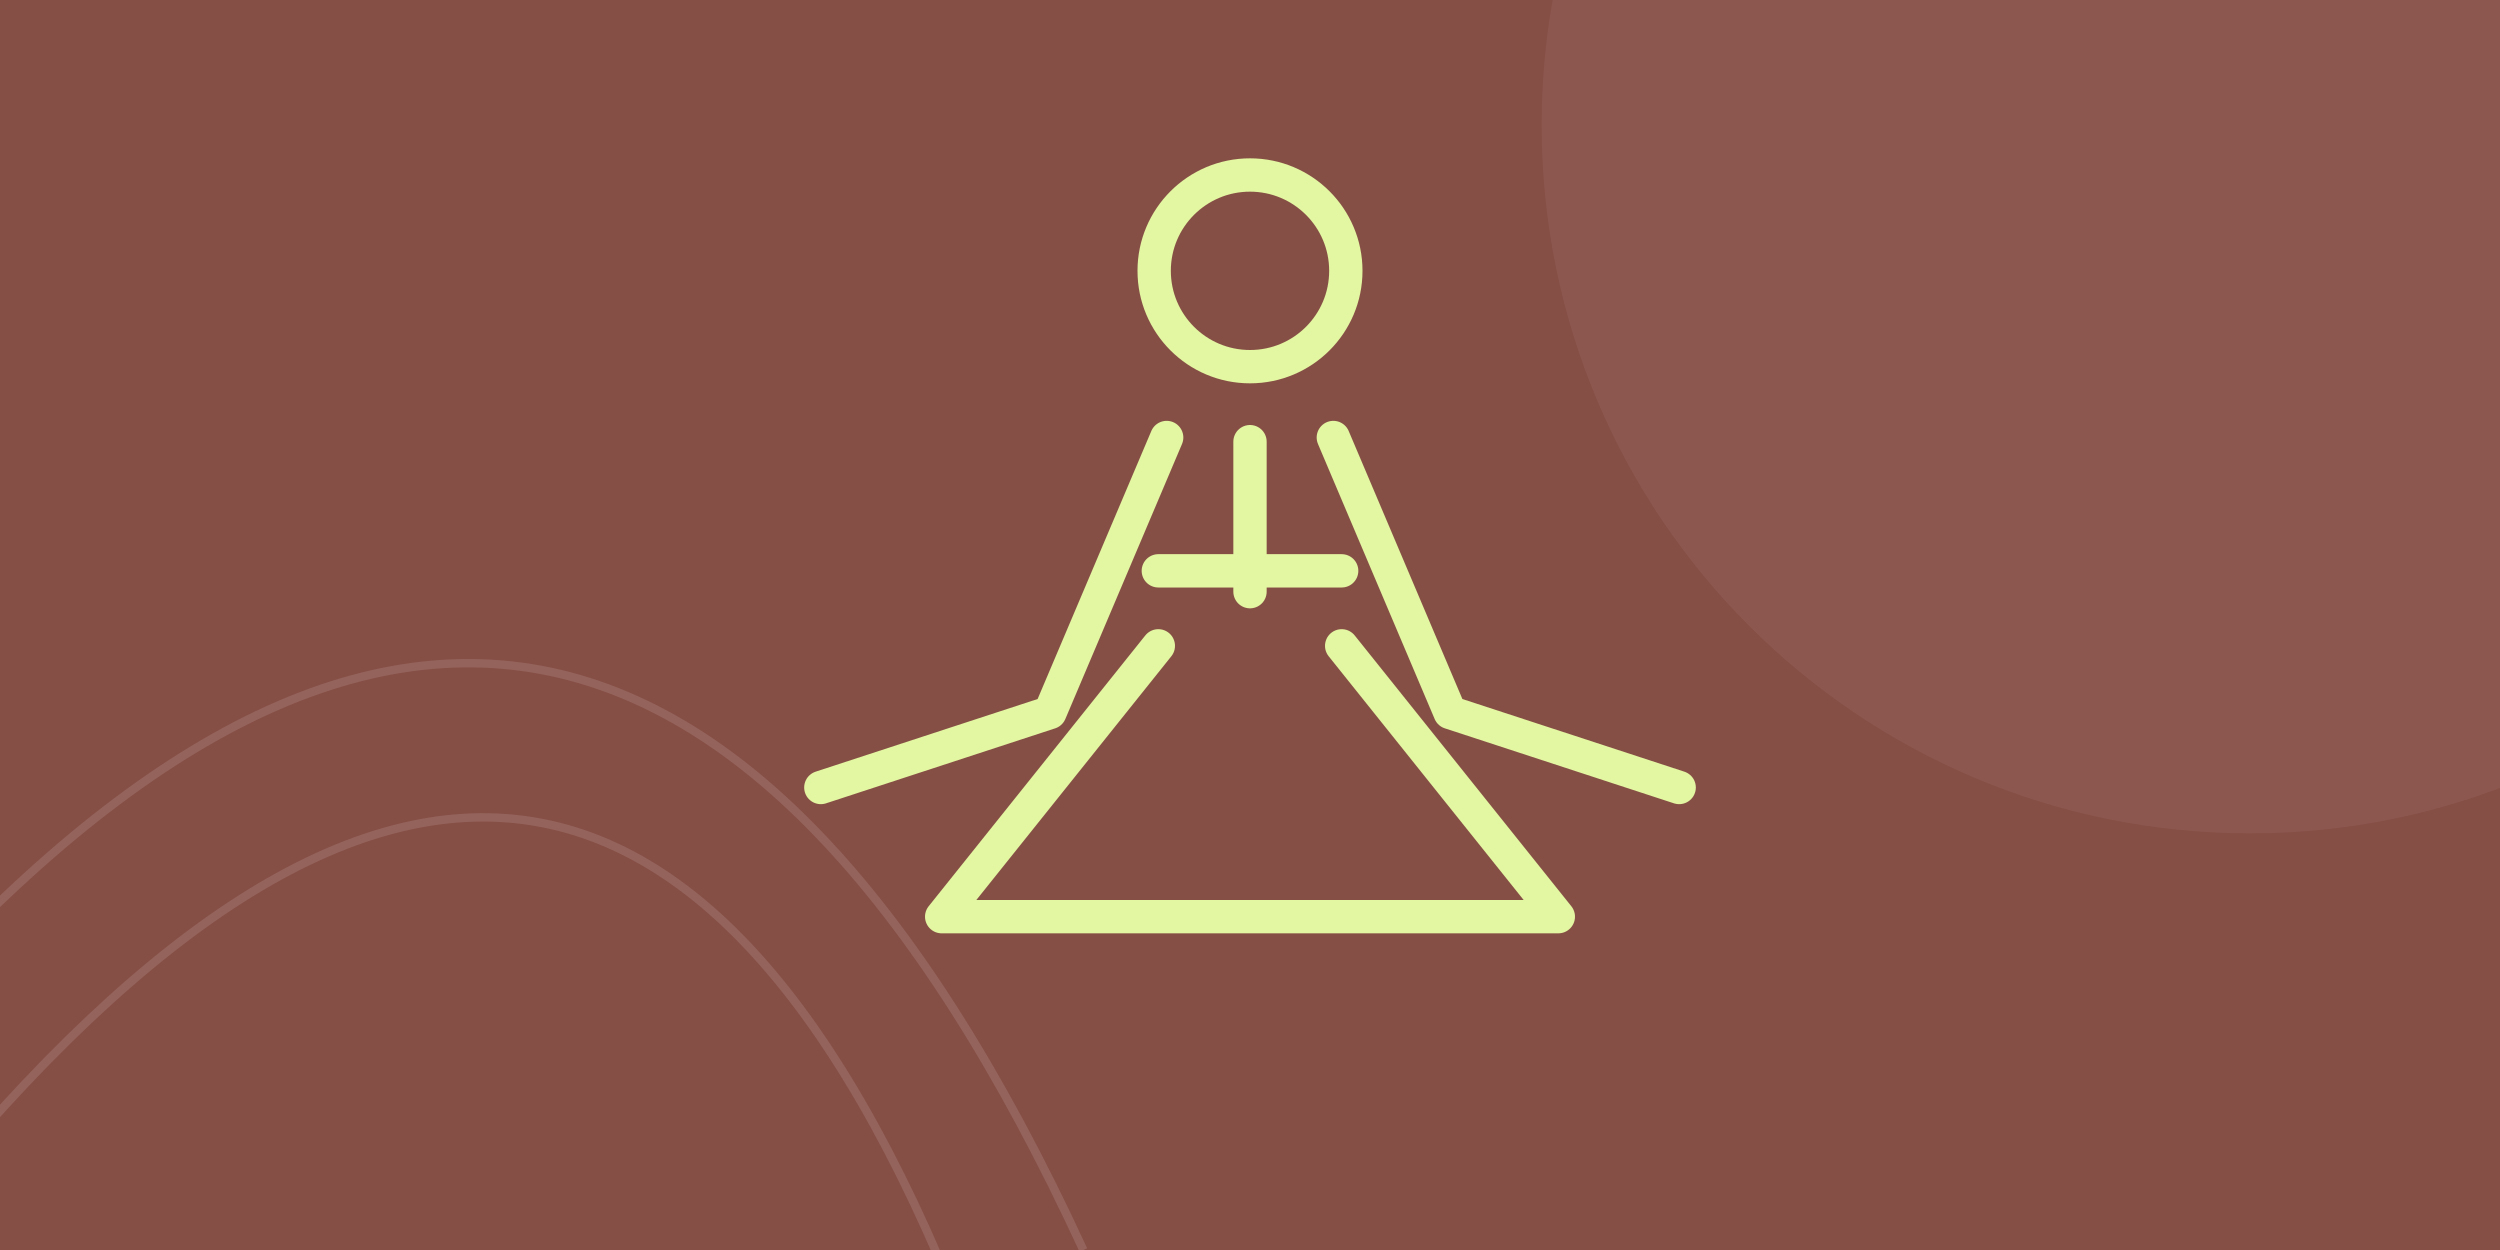
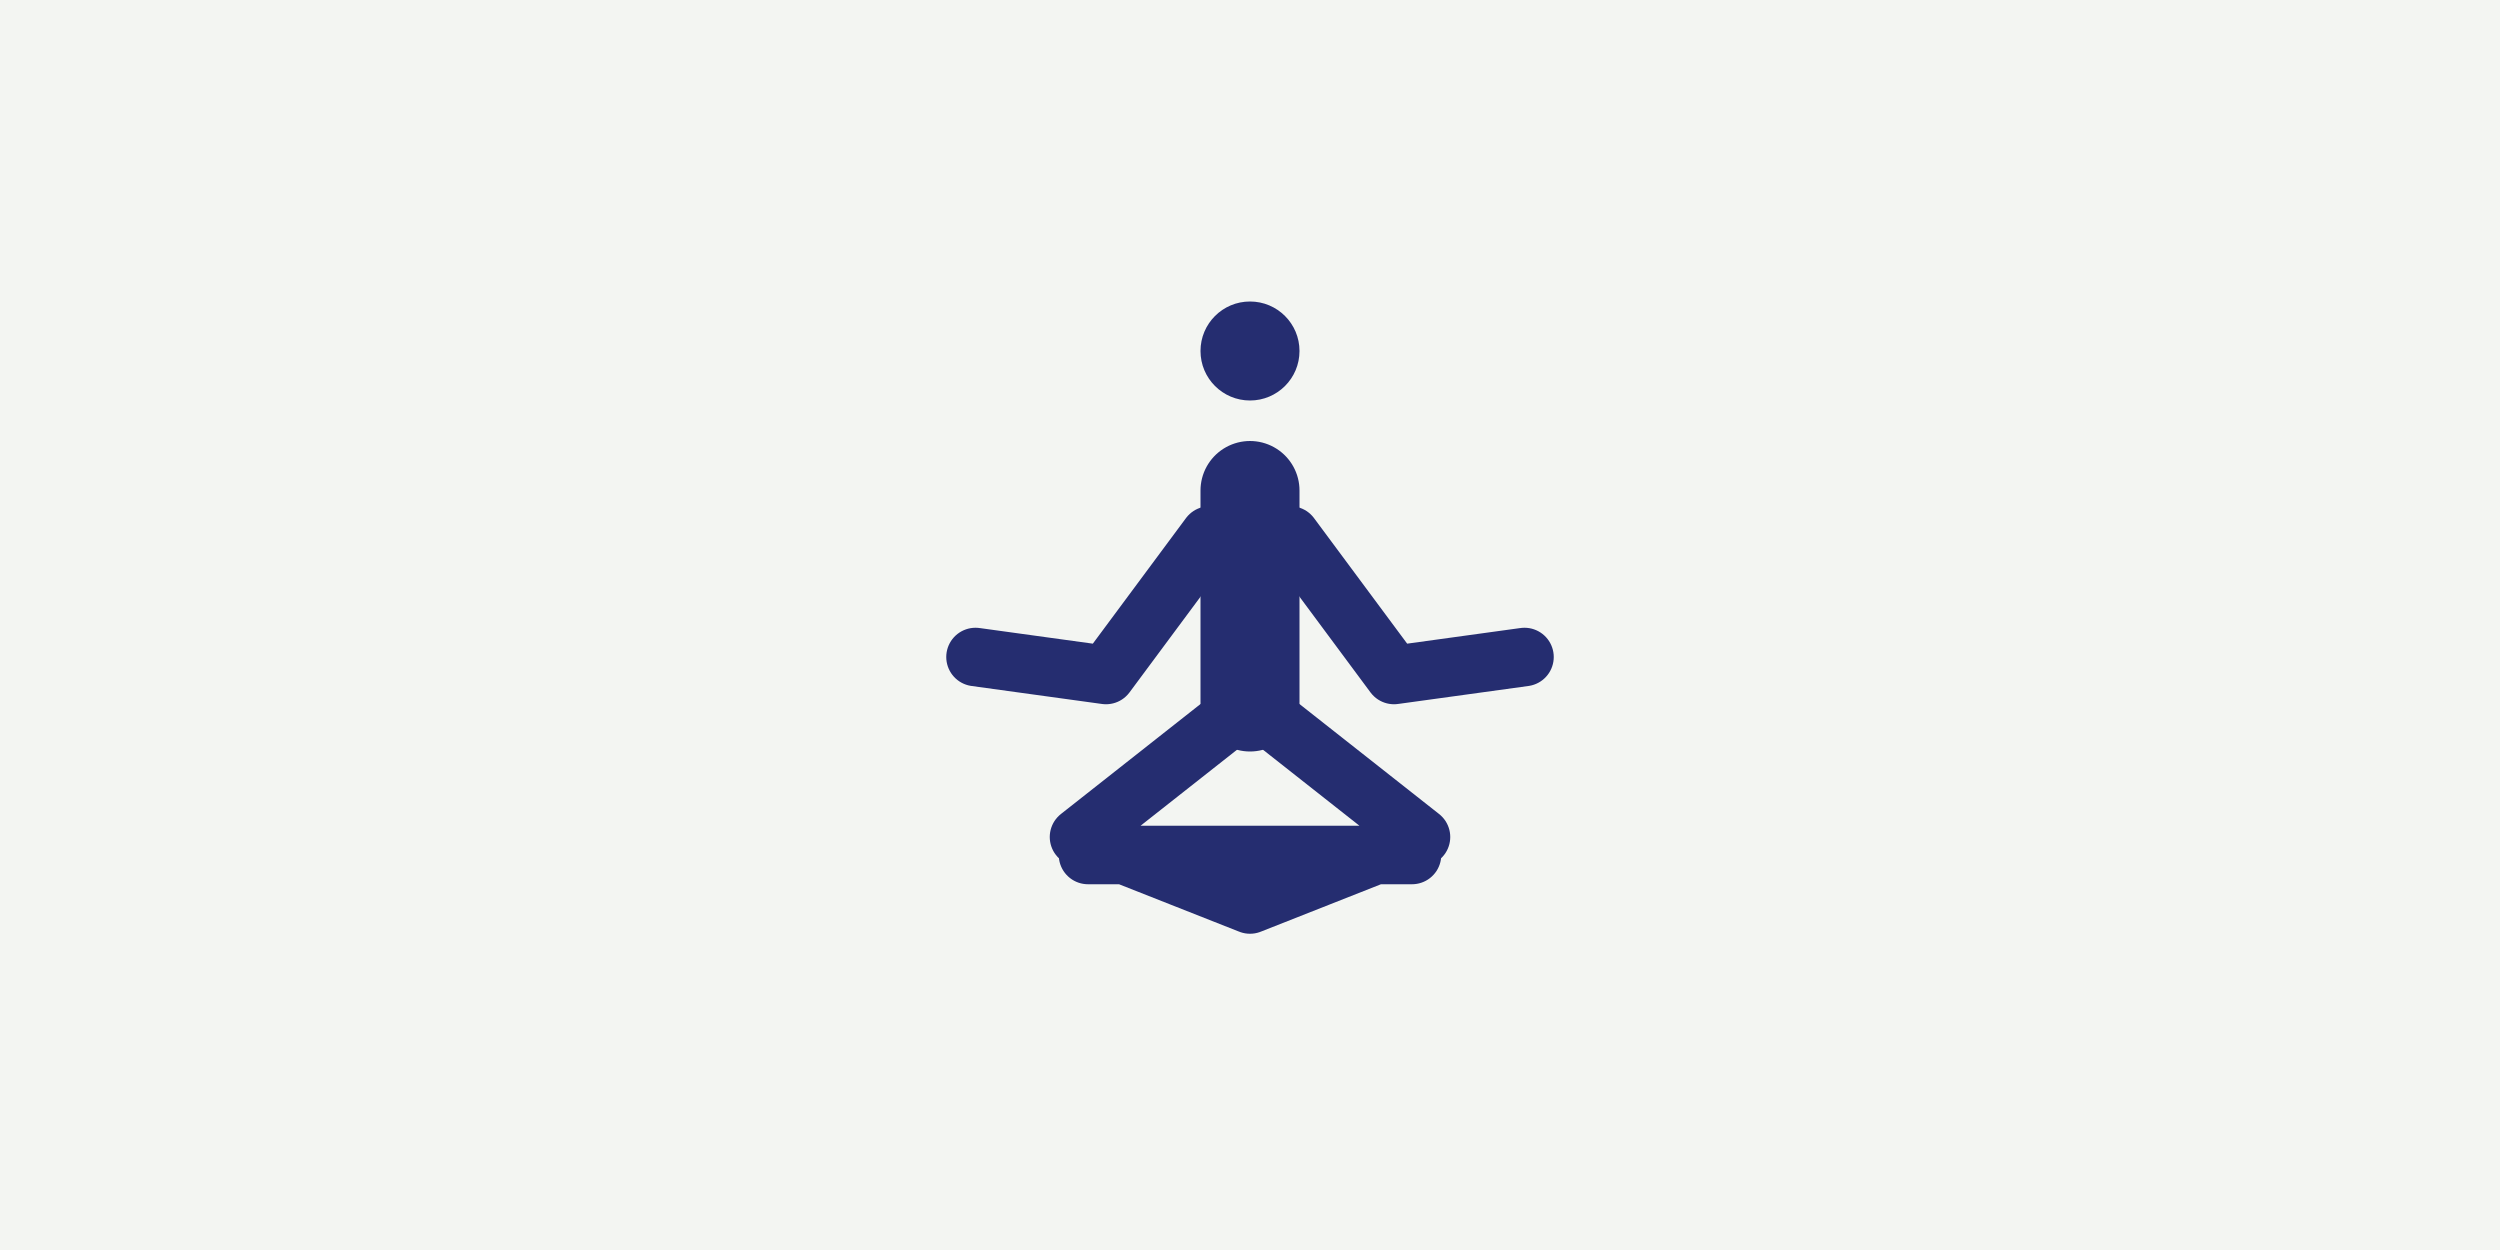
- <svg xmlns="http://www.w3.org/2000/svg" viewBox="0 0 600 300">
-   <rect width="600" height="300" fill="#864f46" />
-   <circle cx="540" cy="30" r="170" fill="#ffffff" opacity=".05" />
-   <path d="M-40 260Q140 40 260 300 M-20 290Q150 80 240 340" fill="none" stroke="#ffffff" opacity=".12" stroke-width="2" />
-   <g fill="none" stroke="#e3f6a1" stroke-width="8" stroke-linecap="round" stroke-linejoin="round">
-     <circle cx="300" cy="65" r="23" />
-     <path d="m280 105-28 66-55 18 M320 105l28 66 55 18 M278 137l44 0 M278 155l-52 65h148l-52-65 M300 106v36" />
+ <svg xmlns="http://www.w3.org/2000/svg" viewBox="0 0 600 300" role="img" aria-labelledby="title">
+   <rect width="600" height="300" fill="#f3f5f2" />
+   <g color="#252d70" transform="translate(170.4 27) scale(1.08)">
+     <circle cx="120" cy="53" r="11" fill="currentColor" />
+     <path d="M120 84v47" fill="none" stroke="currentColor" stroke-width="22" stroke-linecap="round" stroke-linejoin="round" />
+     <path d="M111 94 88 125 59 121 M129 94 152 125 181 121" fill="none" stroke="currentColor" stroke-width="13" stroke-linecap="round" stroke-linejoin="round" />
+     <path d="M115 135 82 161 120 176 158 161 125 135 M84 165h72" fill="none" stroke="currentColor" stroke-width="13" stroke-linecap="round" stroke-linejoin="round" />
  </g>
</svg>
